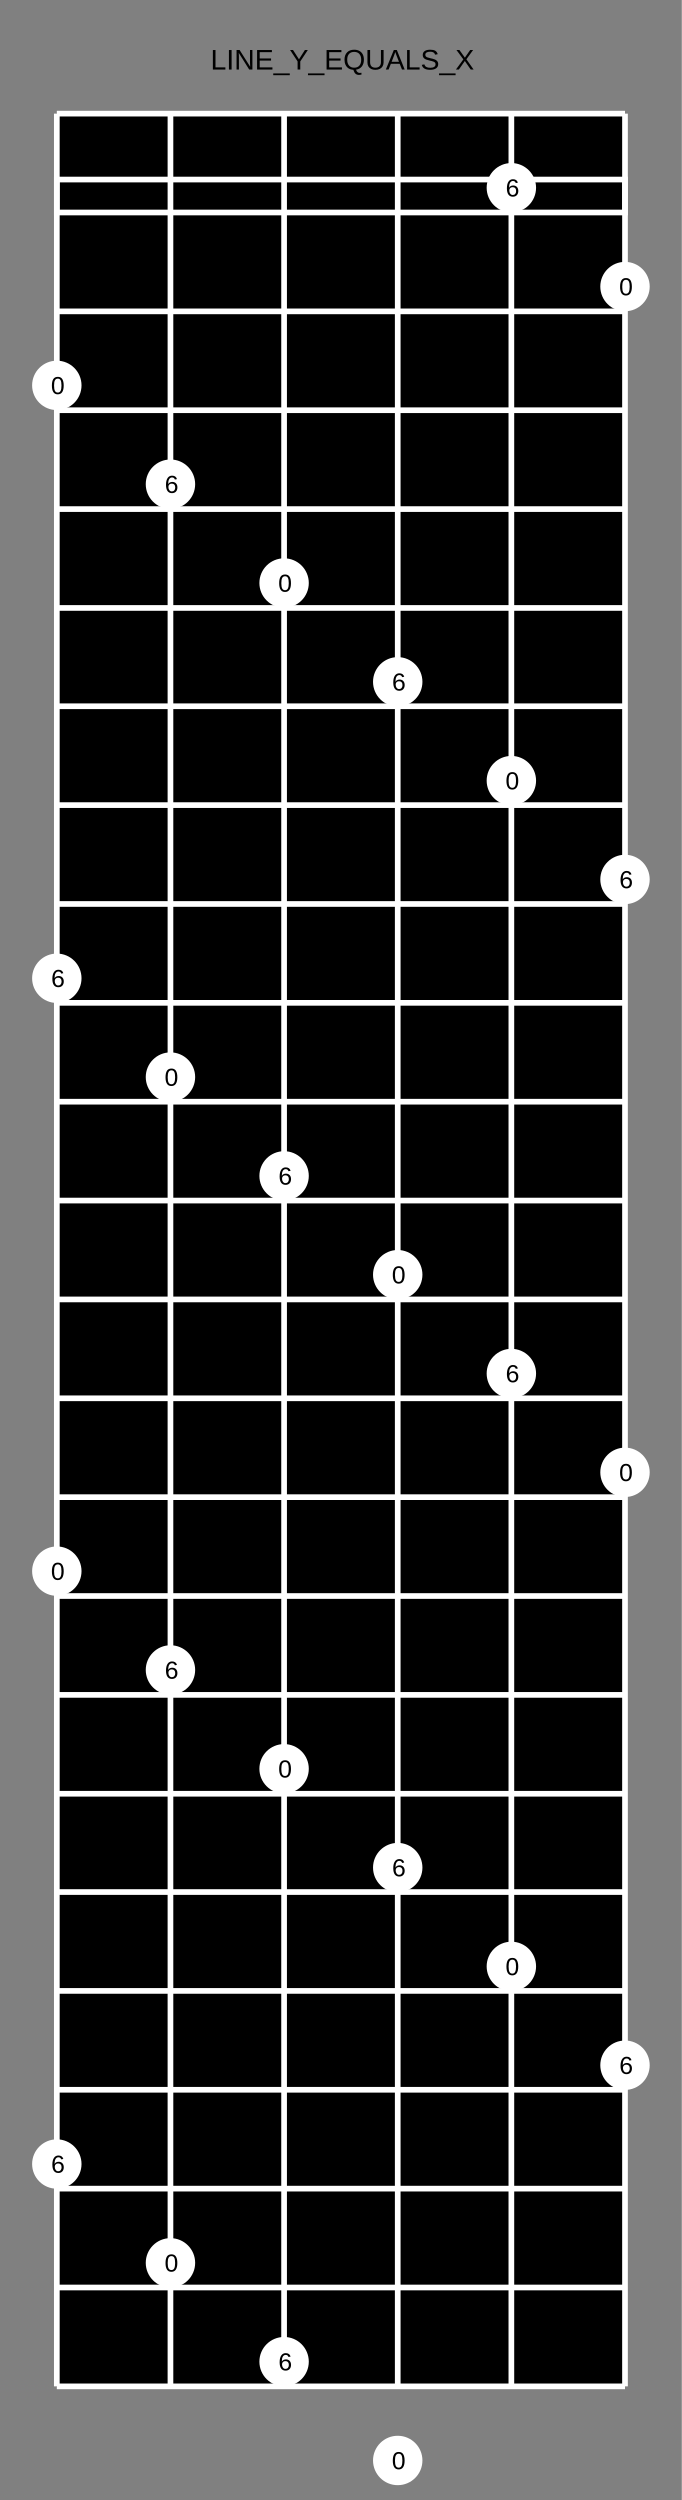
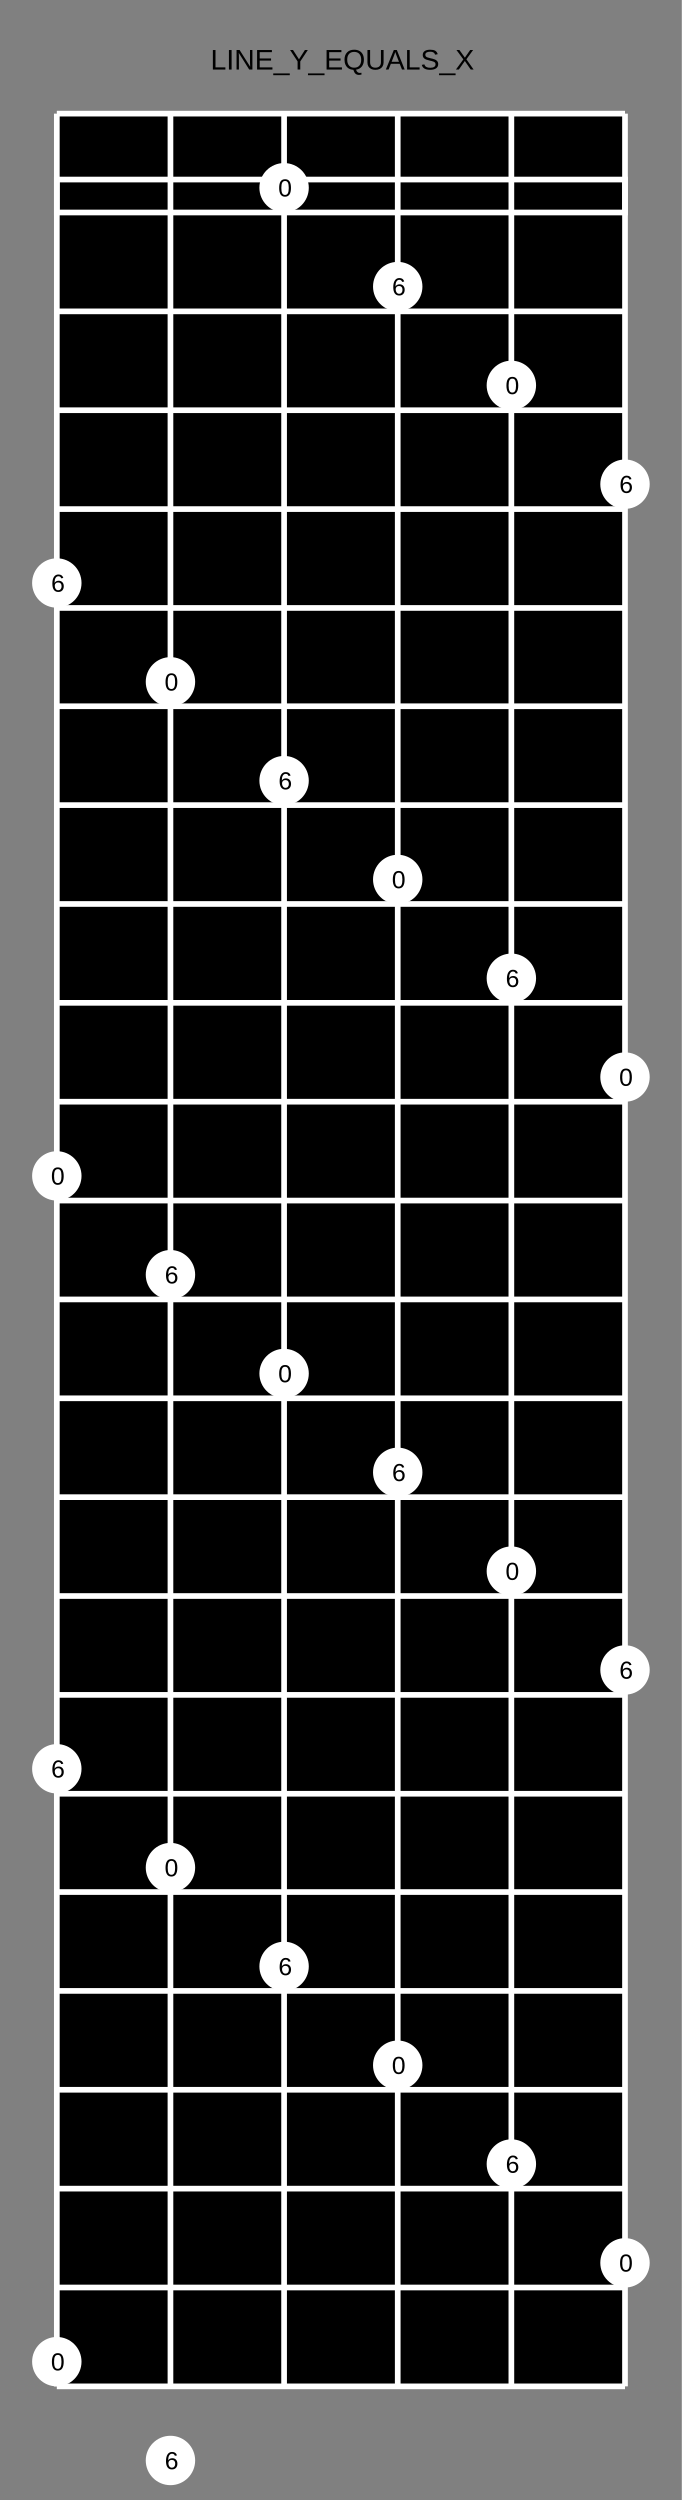
<svg xmlns="http://www.w3.org/2000/svg" xmlns:xlink="http://www.w3.org/1999/xlink" width="240pt" height="880pt" viewBox="0 0 240 880" version="1.1">
  <defs>
    <g>
      <symbol overflow="visible" id="glyph0-0">
        <path style="stroke:none;" d="M 1 -6.875 L 6.5 -6.875 L 6.5 0 L 1 0 Z M 1.375 -6.516 L 1.375 -0.375 L 6.125 -0.375 L 6.125 -6.516 Z M 1.375 -6.516 " />
      </symbol>
      <symbol overflow="visible" id="glyph0-1">
        <path style="stroke:none;" d="M 0.828 0 L 0.828 -6.875 L 1.75 -6.875 L 1.75 -0.766 L 5.234 -0.766 L 5.234 0 Z M 0.828 0 " />
      </symbol>
      <symbol overflow="visible" id="glyph0-2">
        <path style="stroke:none;" d="M 0.922 0 L 0.922 -6.875 L 1.859 -6.875 L 1.859 0 Z M 0.922 0 " />
      </symbol>
      <symbol overflow="visible" id="glyph0-3">
        <path style="stroke:none;" d="M 5.281 0 L 1.609 -5.859 L 1.625 -5.391 L 1.656 -4.578 L 1.656 0 L 0.828 0 L 0.828 -6.875 L 1.906 -6.875 L 5.625 -0.984 C 5.582 -1.617 5.562 -2.082 5.562 -2.375 L 5.562 -6.875 L 6.406 -6.875 L 6.406 0 Z M 5.281 0 " />
      </symbol>
      <symbol overflow="visible" id="glyph0-4">
        <path style="stroke:none;" d="M 0.828 0 L 0.828 -6.875 L 6.047 -6.875 L 6.047 -6.125 L 1.75 -6.125 L 1.75 -3.906 L 5.75 -3.906 L 5.75 -3.156 L 1.75 -3.156 L 1.75 -0.766 L 6.234 -0.766 L 6.234 0 Z M 0.828 0 " />
      </symbol>
      <symbol overflow="visible" id="glyph0-5">
        <path style="stroke:none;" d="M -0.156 1.984 L -0.156 1.359 L 5.672 1.359 L 5.672 1.984 Z M -0.156 1.984 " />
      </symbol>
      <symbol overflow="visible" id="glyph0-6">
        <path style="stroke:none;" d="M 3.797 -2.859 L 3.797 0 L 2.859 0 L 2.859 -2.859 L 0.219 -6.875 L 1.25 -6.875 L 3.344 -3.609 L 5.422 -6.875 L 6.453 -6.875 Z M 3.797 -2.859 " />
      </symbol>
      <symbol overflow="visible" id="glyph0-7">
        <path style="stroke:none;" d="M 7.297 -3.469 C 7.297 -2.5 7.051 -1.703 6.562 -1.078 C 6.07 -0.453 5.395 -0.082 4.531 0.031 C 4.664 0.438 4.836 0.727 5.047 0.906 C 5.266 1.094 5.539 1.188 5.875 1.188 C 6.051 1.188 6.238 1.164 6.438 1.125 L 6.438 1.781 C 6.133 1.852 5.848 1.891 5.578 1.891 C 5.078 1.891 4.664 1.75 4.344 1.469 C 4.031 1.195 3.773 0.734 3.578 0.078 C 2.93 0.047 2.375 -0.113 1.906 -0.406 C 1.445 -0.707 1.094 -1.117 0.844 -1.641 C 0.594 -2.172 0.469 -2.781 0.469 -3.469 C 0.469 -4.57 0.77 -5.43 1.375 -6.047 C 1.977 -6.672 2.816 -6.984 3.891 -6.984 C 4.586 -6.984 5.191 -6.844 5.703 -6.562 C 6.223 -6.281 6.617 -5.875 6.891 -5.344 C 7.16 -4.82 7.297 -4.195 7.297 -3.469 Z M 6.344 -3.469 C 6.344 -4.32 6.129 -4.992 5.703 -5.484 C 5.273 -5.973 4.672 -6.219 3.891 -6.219 C 3.098 -6.219 2.488 -5.977 2.062 -5.5 C 1.633 -5.02 1.422 -4.344 1.422 -3.469 C 1.422 -2.602 1.633 -1.914 2.062 -1.406 C 2.5 -0.906 3.102 -0.656 3.875 -0.656 C 4.676 -0.656 5.285 -0.898 5.703 -1.391 C 6.129 -1.879 6.344 -2.57 6.344 -3.469 Z M 6.344 -3.469 " />
      </symbol>
      <symbol overflow="visible" id="glyph0-8">
        <path style="stroke:none;" d="M 3.562 0.094 C 3 0.094 2.508 -0.004 2.094 -0.203 C 1.676 -0.41 1.348 -0.707 1.109 -1.094 C 0.879 -1.488 0.766 -1.957 0.766 -2.5 L 0.766 -6.875 L 1.703 -6.875 L 1.703 -2.578 C 1.703 -1.953 1.859 -1.473 2.172 -1.141 C 2.492 -0.816 2.957 -0.656 3.562 -0.656 C 4.188 -0.656 4.664 -0.82 5 -1.156 C 5.344 -1.5 5.516 -1.992 5.516 -2.641 L 5.516 -6.875 L 6.453 -6.875 L 6.453 -2.594 C 6.453 -2.031 6.332 -1.547 6.094 -1.141 C 5.863 -0.742 5.531 -0.438 5.094 -0.219 C 4.664 -0.008 4.156 0.094 3.562 0.094 Z M 3.562 0.094 " />
      </symbol>
      <symbol overflow="visible" id="glyph0-9">
        <path style="stroke:none;" d="M 5.703 0 L 4.906 -2.016 L 1.781 -2.016 L 0.984 0 L 0.016 0 L 2.828 -6.875 L 3.891 -6.875 L 6.656 0 Z M 3.344 -6.172 L 3.297 -6.047 C 3.211 -5.773 3.094 -5.426 2.938 -5 L 2.062 -2.734 L 4.641 -2.734 L 3.75 -5.016 C 3.656 -5.234 3.566 -5.484 3.484 -5.766 Z M 3.344 -6.172 " />
      </symbol>
      <symbol overflow="visible" id="glyph0-10">
        <path style="stroke:none;" d="M 6.219 -1.906 C 6.219 -1.27 5.969 -0.773 5.469 -0.422 C 4.969 -0.078 4.27 0.094 3.375 0.094 C 1.695 0.094 0.723 -0.488 0.453 -1.656 L 1.359 -1.828 C 1.461 -1.422 1.68 -1.117 2.016 -0.922 C 2.359 -0.723 2.82 -0.625 3.406 -0.625 C 4.008 -0.625 4.473 -0.727 4.797 -0.938 C 5.117 -1.145 5.281 -1.445 5.281 -1.844 C 5.281 -2.07 5.227 -2.254 5.125 -2.391 C 5.031 -2.535 4.891 -2.648 4.703 -2.734 C 4.516 -2.828 4.289 -2.906 4.031 -2.969 C 3.781 -3.031 3.5 -3.098 3.188 -3.172 C 2.645 -3.297 2.234 -3.414 1.953 -3.531 C 1.672 -3.656 1.445 -3.789 1.281 -3.938 C 1.113 -4.082 0.988 -4.254 0.906 -4.453 C 0.82 -4.648 0.781 -4.879 0.781 -5.141 C 0.781 -5.734 1.004 -6.188 1.453 -6.5 C 1.898 -6.82 2.547 -6.984 3.391 -6.984 C 4.172 -6.984 4.766 -6.863 5.172 -6.625 C 5.586 -6.383 5.879 -5.977 6.047 -5.406 L 5.125 -5.234 C 5.031 -5.598 4.836 -5.863 4.547 -6.031 C 4.266 -6.195 3.875 -6.281 3.375 -6.281 C 2.82 -6.281 2.398 -6.188 2.109 -6 C 1.828 -5.82 1.688 -5.551 1.688 -5.188 C 1.688 -4.977 1.738 -4.801 1.844 -4.656 C 1.957 -4.52 2.117 -4.406 2.328 -4.312 C 2.547 -4.219 2.973 -4.098 3.609 -3.953 C 3.816 -3.91 4.023 -3.863 4.234 -3.812 C 4.441 -3.758 4.641 -3.695 4.828 -3.625 C 5.023 -3.562 5.207 -3.484 5.375 -3.391 C 5.539 -3.297 5.688 -3.176 5.812 -3.031 C 5.938 -2.895 6.035 -2.734 6.109 -2.547 C 6.18 -2.367 6.219 -2.156 6.219 -1.906 Z M 6.219 -1.906 " />
      </symbol>
      <symbol overflow="visible" id="glyph0-11">
        <path style="stroke:none;" d="M 5.438 0 L 3.359 -3.016 L 1.25 0 L 0.219 0 L 2.844 -3.578 L 0.422 -6.875 L 1.453 -6.875 L 3.375 -4.188 L 5.234 -6.875 L 6.266 -6.875 L 3.906 -3.609 L 6.453 0 Z M 5.438 0 " />
      </symbol>
      <symbol overflow="visible" id="glyph1-0">
        <path style="stroke:none;" d="M 0.875 -5.984 L 5.656 -5.984 L 5.656 0 L 0.875 0 Z M 1.188 -5.672 L 1.188 -0.328 L 5.328 -0.328 L 5.328 -5.672 Z M 1.188 -5.672 " />
      </symbol>
      <symbol overflow="visible" id="glyph1-1">
        <path style="stroke:none;" d="M 4.5 -3 C 4.5 -2 4.32 -1.234 3.969 -0.703 C 3.613 -0.18 3.094 0.078 2.406 0.078 C 1.719 0.078 1.203 -0.18 0.859 -0.703 C 0.516 -1.223 0.344 -1.988 0.344 -3 C 0.344 -4.02 0.508 -4.785 0.844 -5.297 C 1.176 -5.816 1.707 -6.078 2.438 -6.078 C 3.145 -6.078 3.664 -5.816 4 -5.297 C 4.332 -4.773 4.5 -4.008 4.5 -3 Z M 3.719 -3 C 3.719 -3.863 3.617 -4.488 3.422 -4.875 C 3.223 -5.258 2.895 -5.453 2.438 -5.453 C 1.969 -5.453 1.629 -5.258 1.422 -4.875 C 1.211 -4.5 1.109 -3.875 1.109 -3 C 1.109 -2.145 1.211 -1.52 1.422 -1.125 C 1.629 -0.738 1.961 -0.547 2.422 -0.547 C 2.867 -0.547 3.195 -0.742 3.406 -1.141 C 3.613 -1.547 3.719 -2.164 3.719 -3 Z M 3.719 -3 " />
      </symbol>
      <symbol overflow="visible" id="glyph1-2">
        <path style="stroke:none;" d="M 4.453 -1.953 C 4.453 -1.328 4.281 -0.832 3.938 -0.469 C 3.594 -0.102 3.125 0.078 2.531 0.078 C 1.852 0.078 1.332 -0.172 0.969 -0.672 C 0.613 -1.172 0.438 -1.898 0.438 -2.859 C 0.438 -3.891 0.625 -4.68 1 -5.234 C 1.375 -5.797 1.898 -6.078 2.578 -6.078 C 3.484 -6.078 4.055 -5.672 4.297 -4.859 L 3.562 -4.719 C 3.406 -5.207 3.078 -5.453 2.578 -5.453 C 2.141 -5.453 1.801 -5.25 1.562 -4.844 C 1.32 -4.438 1.203 -3.848 1.203 -3.078 C 1.336 -3.336 1.531 -3.535 1.781 -3.672 C 2.039 -3.805 2.332 -3.875 2.656 -3.875 C 3.207 -3.875 3.645 -3.695 3.969 -3.344 C 4.289 -3 4.453 -2.535 4.453 -1.953 Z M 3.688 -1.922 C 3.688 -2.359 3.578 -2.691 3.359 -2.922 C 3.148 -3.16 2.852 -3.281 2.469 -3.281 C 2.113 -3.281 1.828 -3.176 1.609 -2.969 C 1.391 -2.758 1.281 -2.473 1.281 -2.109 C 1.281 -1.648 1.395 -1.27 1.625 -0.969 C 1.852 -0.676 2.145 -0.531 2.5 -0.531 C 2.863 -0.531 3.148 -0.656 3.359 -0.906 C 3.578 -1.156 3.688 -1.492 3.688 -1.922 Z M 3.688 -1.922 " />
      </symbol>
    </g>
  </defs>
  <g id="surface26">
    <path style=" stroke:none;fill-rule:nonzero;fill:rgb(50%,50%,50%);fill-opacity:1;" d="M 0 0 L 240 0 L 240 880 L 0 880 Z M 0 0 " />
    <g style="fill:rgb(0%,0%,0%);fill-opacity:1;">
      <use xlink:href="#glyph0-1" x="74.102" y="24.484" />
      <use xlink:href="#glyph0-2" x="79.663" y="24.484" />
      <use xlink:href="#glyph0-3" x="82.441" y="24.484" />
      <use xlink:href="#glyph0-4" x="89.663" y="24.484" />
      <use xlink:href="#glyph0-5" x="96.333" y="24.484" />
      <use xlink:href="#glyph0-6" x="101.895" y="24.484" />
      <use xlink:href="#glyph0-5" x="108.564" y="24.484" />
      <use xlink:href="#glyph0-4" x="114.126" y="24.484" />
      <use xlink:href="#glyph0-7" x="120.796" y="24.484" />
      <use xlink:href="#glyph0-8" x="128.574" y="24.484" />
      <use xlink:href="#glyph0-9" x="135.796" y="24.484" />
      <use xlink:href="#glyph0-1" x="142.466" y="24.484" />
      <use xlink:href="#glyph0-10" x="148.027" y="24.484" />
      <use xlink:href="#glyph0-5" x="154.697" y="24.484" />
      <use xlink:href="#glyph0-11" x="160.259" y="24.484" />
    </g>
    <path style=" stroke:none;fill-rule:nonzero;fill:rgb(0%,0%,0%);fill-opacity:1;" d="M 20 40 L 220 40 L 220 840 L 20 840 Z M 20 40 " />
    <path style="fill:none;stroke-width:0.01;stroke-linecap:butt;stroke-linejoin:miter;stroke:rgb(100%,100%,100%);stroke-opacity:1;stroke-miterlimit:10;" d="M 0 0.116 L 1 0.116 L 1 0.174 L 0 0.174 Z M 0 0 L 1 0 M 0 0.174 L 1 0.174 M 0 0.348 L 1 0.348 M 0 0.522 L 1 0.522 M 0 0.696 L 1 0.696 M 0 0.87 L 1 0.87 M 0 1.043 L 1 1.043 M 0 1.217 L 1 1.217 M 0 1.391 L 1 1.391 M 0 1.565 L 1 1.565 M 0 1.739 L 1 1.739 M 0 1.913 L 1 1.913 M 0 2.087 L 1 2.087 M 0 2.261 L 1 2.261 M 0 2.435 L 1 2.435 M 0 2.609 L 1 2.609 M 0 2.783 L 1 2.783 M 0 2.957 L 1 2.957 M 0 3.13 L 1 3.13 M 0 3.304 L 1 3.304 M 0 3.478 L 1 3.478 M 0 3.652 L 1 3.652 M 0 3.826 L 1 3.826 M 0 4 L 1 4 " transform="matrix(200,0,0,200,20,40)" />
    <path style="fill:none;stroke-width:0.01;stroke-linecap:butt;stroke-linejoin:miter;stroke:rgb(100%,100%,100%);stroke-opacity:1;stroke-miterlimit:10;" d="M 0 0 L 0 4 M 0.2 0 L 0.2 4 M 0.4 0 L 0.4 4 M 0.6 0 L 0.6 4 M 0.8 0 L 0.8 4 M 1 0 L 1 4 " transform="matrix(200,0,0,200,20,40)" />
-     <path style=" stroke:none;fill-rule:nonzero;fill:rgb(100%,100%,100%);fill-opacity:1;" d="M 28.695 135.652 C 28.695 140.453 24.801 144.348 20 144.348 C 15.199 144.348 11.305 140.453 11.305 135.652 C 11.305 130.852 15.199 126.957 20 126.957 C 24.801 126.957 28.695 130.852 28.695 135.652 " />
+     <path style=" stroke:none;fill-rule:nonzero;fill:rgb(100%,100%,100%);fill-opacity:1;" d="M 28.695 413.914 C 28.695 418.715 24.801 422.609 20 422.609 C 15.199 422.609 11.305 418.715 11.305 413.914 C 11.305 409.109 15.199 405.219 20 405.219 C 24.801 405.219 28.695 409.109 28.695 413.914 " />
    <g style="fill:rgb(0%,0%,0%);fill-opacity:1;">
-       <use xlink:href="#glyph1-1" x="17.922" y="138.73" />
+       <use xlink:href="#glyph1-1" x="17.922" y="416.992" />
    </g>
-     <path style=" stroke:none;fill-rule:nonzero;fill:rgb(100%,100%,100%);fill-opacity:1;" d="M 22.758 138.73 L 28.695 553.043 C 28.695 557.848 24.801 561.738 20 561.738 C 15.199 561.738 11.305 557.848 11.305 553.043 C 11.305 548.242 15.199 544.348 20 544.348 C 24.801 544.348 28.695 548.242 28.695 553.043 " />
+     <path style=" stroke:none;fill-rule:nonzero;fill:rgb(100%,100%,100%);fill-opacity:1;" d="M 22.758 416.992 L 28.695 831.305 C 28.695 836.105 24.801 840 20 840 C 15.199 840 11.305 836.105 11.305 831.305 C 11.305 826.5 15.199 822.609 20 822.609 C 24.801 822.609 28.695 826.5 28.695 831.305 " />
    <g style="fill:rgb(0%,0%,0%);fill-opacity:1;">
-       <use xlink:href="#glyph1-1" x="17.922" y="556.121" />
+       <use xlink:href="#glyph1-1" x="17.922" y="834.383" />
    </g>
-     <path style=" stroke:none;fill-rule:nonzero;fill:rgb(100%,100%,100%);fill-opacity:1;" d="M 22.758 556.121 L 68.695 379.129 C 68.695 383.934 64.801 387.824 60 387.824 C 55.199 387.824 51.305 383.934 51.305 379.129 C 51.305 374.328 55.199 370.434 60 370.434 C 64.801 370.434 68.695 374.328 68.695 379.129 " />
+     <path style=" stroke:none;fill-rule:nonzero;fill:rgb(100%,100%,100%);fill-opacity:1;" d="M 22.758 834.383 L 68.695 240 C 68.695 244.801 64.801 248.695 60 248.695 C 55.199 248.695 51.305 244.801 51.305 240 C 51.305 235.199 55.199 231.305 60 231.305 C 64.801 231.305 68.695 235.199 68.695 240 " />
    <g style="fill:rgb(0%,0%,0%);fill-opacity:1;">
-       <use xlink:href="#glyph1-1" x="57.922" y="382.207" />
+       <use xlink:href="#glyph1-1" x="57.922" y="243.078" />
    </g>
-     <path style=" stroke:none;fill-rule:nonzero;fill:rgb(100%,100%,100%);fill-opacity:1;" d="M 62.758 382.207 L 68.695 796.523 C 68.695 801.324 64.801 805.219 60 805.219 C 55.199 805.219 51.305 801.324 51.305 796.523 C 51.305 791.719 55.199 787.824 60 787.824 C 64.801 787.824 68.695 791.719 68.695 796.523 " />
+     <path style=" stroke:none;fill-rule:nonzero;fill:rgb(100%,100%,100%);fill-opacity:1;" d="M 62.758 243.078 L 68.695 657.391 C 68.695 662.195 64.801 666.086 60 666.086 C 55.199 666.086 51.305 662.195 51.305 657.391 C 51.305 652.59 55.199 648.695 60 648.695 C 64.801 648.695 68.695 652.59 68.695 657.391 " />
    <g style="fill:rgb(0%,0%,0%);fill-opacity:1;">
-       <use xlink:href="#glyph1-1" x="57.922" y="799.602" />
+       <use xlink:href="#glyph1-1" x="57.922" y="660.469" />
    </g>
-     <path style=" stroke:none;fill-rule:nonzero;fill:rgb(100%,100%,100%);fill-opacity:1;" d="M 62.758 799.602 L 108.695 205.219 C 108.695 210.02 104.801 213.914 100 213.914 C 95.199 213.914 91.305 210.02 91.305 205.219 C 91.305 200.414 95.199 196.523 100 196.523 C 104.801 196.523 108.695 200.414 108.695 205.219 " />
+     <path style=" stroke:none;fill-rule:nonzero;fill:rgb(100%,100%,100%);fill-opacity:1;" d="M 62.758 660.469 L 108.695 66.086 C 108.695 70.891 104.801 74.781 100 74.781 C 95.199 74.781 91.305 70.891 91.305 66.086 C 91.305 61.285 95.199 57.391 100 57.391 C 104.801 57.391 108.695 61.285 108.695 66.086 " />
    <g style="fill:rgb(0%,0%,0%);fill-opacity:1;">
-       <use xlink:href="#glyph1-1" x="97.922" y="208.297" />
+       <use xlink:href="#glyph1-1" x="97.922" y="69.164" />
    </g>
-     <path style=" stroke:none;fill-rule:nonzero;fill:rgb(100%,100%,100%);fill-opacity:1;" d="M 102.758 208.297 L 108.695 622.609 C 108.695 627.41 104.801 631.305 100 631.305 C 95.199 631.305 91.305 627.41 91.305 622.609 C 91.305 617.805 95.199 613.914 100 613.914 C 104.801 613.914 108.695 617.805 108.695 622.609 " />
+     <path style=" stroke:none;fill-rule:nonzero;fill:rgb(100%,100%,100%);fill-opacity:1;" d="M 102.758 69.164 L 108.695 483.477 C 108.695 488.281 104.801 492.176 100 492.176 C 95.199 492.176 91.305 488.281 91.305 483.477 C 91.305 478.676 95.199 474.781 100 474.781 C 104.801 474.781 108.695 478.676 108.695 483.477 " />
    <g style="fill:rgb(0%,0%,0%);fill-opacity:1;">
-       <use xlink:href="#glyph1-1" x="97.922" y="625.688" />
+       <use xlink:href="#glyph1-1" x="97.922" y="486.555" />
    </g>
-     <path style=" stroke:none;fill-rule:nonzero;fill:rgb(100%,100%,100%);fill-opacity:1;" d="M 102.758 625.688 L 148.695 448.695 C 148.695 453.5 144.801 457.391 140 457.391 C 135.199 457.391 131.305 453.5 131.305 448.695 C 131.305 443.895 135.199 440 140 440 C 144.801 440 148.695 443.895 148.695 448.695 " />
+     <path style=" stroke:none;fill-rule:nonzero;fill:rgb(100%,100%,100%);fill-opacity:1;" d="M 102.758 486.555 L 148.695 309.566 C 148.695 314.367 144.801 318.262 140 318.262 C 135.199 318.262 131.305 314.367 131.305 309.566 C 131.305 304.762 135.199 300.871 140 300.871 C 144.801 300.871 148.695 304.762 148.695 309.566 " />
    <g style="fill:rgb(0%,0%,0%);fill-opacity:1;">
-       <use xlink:href="#glyph1-1" x="137.922" y="451.773" />
+       <use xlink:href="#glyph1-1" x="137.922" y="312.645" />
    </g>
-     <path style=" stroke:none;fill-rule:nonzero;fill:rgb(100%,100%,100%);fill-opacity:1;" d="M 142.758 451.773 L 148.695 866.086 C 148.695 870.891 144.801 874.781 140 874.781 C 135.199 874.781 131.305 870.891 131.305 866.086 C 131.305 861.285 135.199 857.391 140 857.391 C 144.801 857.391 148.695 861.285 148.695 866.086 " />
+     <path style=" stroke:none;fill-rule:nonzero;fill:rgb(100%,100%,100%);fill-opacity:1;" d="M 142.758 312.645 L 148.695 726.957 C 148.695 731.758 144.801 735.652 140 735.652 C 135.199 735.652 131.305 731.758 131.305 726.957 C 131.305 722.152 135.199 718.262 140 718.262 C 144.801 718.262 148.695 722.152 148.695 726.957 " />
    <g style="fill:rgb(0%,0%,0%);fill-opacity:1;">
-       <use xlink:href="#glyph1-1" x="137.922" y="869.164" />
+       <use xlink:href="#glyph1-1" x="137.922" y="730.035" />
    </g>
-     <path style=" stroke:none;fill-rule:nonzero;fill:rgb(100%,100%,100%);fill-opacity:1;" d="M 142.758 869.164 L 188.695 274.781 C 188.695 279.586 184.801 283.477 180 283.477 C 175.199 283.477 171.305 279.586 171.305 274.781 C 171.305 269.98 175.199 266.086 180 266.086 C 184.801 266.086 188.695 269.98 188.695 274.781 " />
+     <path style=" stroke:none;fill-rule:nonzero;fill:rgb(100%,100%,100%);fill-opacity:1;" d="M 142.758 730.035 L 188.695 135.652 C 188.695 140.453 184.801 144.348 180 144.348 C 175.199 144.348 171.305 140.453 171.305 135.652 C 171.305 130.852 175.199 126.957 180 126.957 C 184.801 126.957 188.695 130.852 188.695 135.652 " />
    <g style="fill:rgb(0%,0%,0%);fill-opacity:1;">
-       <use xlink:href="#glyph1-1" x="177.922" y="277.859" />
+       <use xlink:href="#glyph1-1" x="177.922" y="138.73" />
    </g>
-     <path style=" stroke:none;fill-rule:nonzero;fill:rgb(100%,100%,100%);fill-opacity:1;" d="M 182.758 277.859 L 188.695 692.176 C 188.695 696.977 184.801 700.871 180 700.871 C 175.199 700.871 171.305 696.977 171.305 692.176 C 171.305 687.371 175.199 683.477 180 683.477 C 184.801 683.477 188.695 687.371 188.695 692.176 " />
+     <path style=" stroke:none;fill-rule:nonzero;fill:rgb(100%,100%,100%);fill-opacity:1;" d="M 182.758 138.73 L 188.695 553.043 C 188.695 557.848 184.801 561.738 180 561.738 C 175.199 561.738 171.305 557.848 171.305 553.043 C 171.305 548.242 175.199 544.348 180 544.348 C 184.801 544.348 188.695 548.242 188.695 553.043 " />
    <g style="fill:rgb(0%,0%,0%);fill-opacity:1;">
-       <use xlink:href="#glyph1-1" x="177.922" y="695.254" />
+       <use xlink:href="#glyph1-1" x="177.922" y="556.121" />
    </g>
-     <path style=" stroke:none;fill-rule:nonzero;fill:rgb(100%,100%,100%);fill-opacity:1;" d="M 182.758 695.254 L 228.695 100.871 C 228.695 105.672 224.801 109.566 220 109.566 C 215.199 109.566 211.305 105.672 211.305 100.871 C 211.305 96.066 215.199 92.176 220 92.176 C 224.801 92.176 228.695 96.066 228.695 100.871 " />
+     <path style=" stroke:none;fill-rule:nonzero;fill:rgb(100%,100%,100%);fill-opacity:1;" d="M 182.758 556.121 L 228.695 379.129 C 228.695 383.934 224.801 387.824 220 387.824 C 215.199 387.824 211.305 383.934 211.305 379.129 C 211.305 374.328 215.199 370.434 220 370.434 C 224.801 370.434 228.695 374.328 228.695 379.129 " />
    <g style="fill:rgb(0%,0%,0%);fill-opacity:1;">
-       <use xlink:href="#glyph1-1" x="217.922" y="103.949" />
+       <use xlink:href="#glyph1-1" x="217.922" y="382.207" />
    </g>
-     <path style=" stroke:none;fill-rule:nonzero;fill:rgb(100%,100%,100%);fill-opacity:1;" d="M 222.758 103.949 L 228.695 518.262 C 228.695 523.062 224.801 526.957 220 526.957 C 215.199 526.957 211.305 523.062 211.305 518.262 C 211.305 513.457 215.199 509.566 220 509.566 C 224.801 509.566 228.695 513.457 228.695 518.262 " />
+     <path style=" stroke:none;fill-rule:nonzero;fill:rgb(100%,100%,100%);fill-opacity:1;" d="M 222.758 382.207 L 228.695 796.523 C 228.695 801.324 224.801 805.219 220 805.219 C 215.199 805.219 211.305 801.324 211.305 796.523 C 211.305 791.719 215.199 787.824 220 787.824 C 224.801 787.824 228.695 791.719 228.695 796.523 " />
    <g style="fill:rgb(0%,0%,0%);fill-opacity:1;">
-       <use xlink:href="#glyph1-1" x="217.922" y="521.34" />
+       <use xlink:href="#glyph1-1" x="217.922" y="799.602" />
    </g>
-     <path style=" stroke:none;fill-rule:nonzero;fill:rgb(100%,100%,100%);fill-opacity:1;" d="M 222.758 521.34 L 28.695 344.348 C 28.695 349.148 24.801 353.043 20 353.043 C 15.199 353.043 11.305 349.148 11.305 344.348 C 11.305 339.547 15.199 335.652 20 335.652 C 24.801 335.652 28.695 339.547 28.695 344.348 " />
+     <path style=" stroke:none;fill-rule:nonzero;fill:rgb(100%,100%,100%);fill-opacity:1;" d="M 222.758 799.602 L 28.695 205.219 C 28.695 210.02 24.801 213.914 20 213.914 C 15.199 213.914 11.305 210.02 11.305 205.219 C 11.305 200.414 15.199 196.523 20 196.523 C 24.801 196.523 28.695 200.414 28.695 205.219 " />
    <g style="fill:rgb(0%,0%,0%);fill-opacity:1;">
-       <use xlink:href="#glyph1-2" x="17.992" y="347.426" />
+       <use xlink:href="#glyph1-2" x="17.992" y="208.297" />
    </g>
-     <path style=" stroke:none;fill-rule:nonzero;fill:rgb(100%,100%,100%);fill-opacity:1;" d="M 22.828 347.426 L 28.695 761.738 C 28.695 766.543 24.801 770.434 20 770.434 C 15.199 770.434 11.305 766.543 11.305 761.738 C 11.305 756.938 15.199 753.043 20 753.043 C 24.801 753.043 28.695 756.938 28.695 761.738 " />
+     <path style=" stroke:none;fill-rule:nonzero;fill:rgb(100%,100%,100%);fill-opacity:1;" d="M 22.828 208.297 L 28.695 622.609 C 28.695 627.41 24.801 631.305 20 631.305 C 15.199 631.305 11.305 627.41 11.305 622.609 C 11.305 617.805 15.199 613.914 20 613.914 C 24.801 613.914 28.695 617.805 28.695 622.609 " />
    <g style="fill:rgb(0%,0%,0%);fill-opacity:1;">
-       <use xlink:href="#glyph1-2" x="17.992" y="764.816" />
+       <use xlink:href="#glyph1-2" x="17.992" y="625.688" />
    </g>
-     <path style=" stroke:none;fill-rule:nonzero;fill:rgb(100%,100%,100%);fill-opacity:1;" d="M 22.828 764.816 L 68.695 170.434 C 68.695 175.238 64.801 179.129 60 179.129 C 55.199 179.129 51.305 175.238 51.305 170.434 C 51.305 165.633 55.199 161.738 60 161.738 C 64.801 161.738 68.695 165.633 68.695 170.434 " />
+     <path style=" stroke:none;fill-rule:nonzero;fill:rgb(100%,100%,100%);fill-opacity:1;" d="M 22.828 625.688 L 68.695 448.695 C 68.695 453.5 64.801 457.391 60 457.391 C 55.199 457.391 51.305 453.5 51.305 448.695 C 51.305 443.895 55.199 440 60 440 C 64.801 440 68.695 443.895 68.695 448.695 " />
    <g style="fill:rgb(0%,0%,0%);fill-opacity:1;">
-       <use xlink:href="#glyph1-2" x="57.992" y="173.512" />
+       <use xlink:href="#glyph1-2" x="57.992" y="451.773" />
    </g>
-     <path style=" stroke:none;fill-rule:nonzero;fill:rgb(100%,100%,100%);fill-opacity:1;" d="M 62.828 173.512 L 68.695 587.824 C 68.695 592.629 64.801 596.523 60 596.523 C 55.199 596.523 51.305 592.629 51.305 587.824 C 51.305 583.023 55.199 579.129 60 579.129 C 64.801 579.129 68.695 583.023 68.695 587.824 " />
+     <path style=" stroke:none;fill-rule:nonzero;fill:rgb(100%,100%,100%);fill-opacity:1;" d="M 62.828 451.773 L 68.695 866.086 C 68.695 870.891 64.801 874.781 60 874.781 C 55.199 874.781 51.305 870.891 51.305 866.086 C 51.305 861.285 55.199 857.391 60 857.391 C 64.801 857.391 68.695 861.285 68.695 866.086 " />
    <g style="fill:rgb(0%,0%,0%);fill-opacity:1;">
-       <use xlink:href="#glyph1-2" x="57.992" y="590.906" />
+       <use xlink:href="#glyph1-2" x="57.992" y="869.164" />
    </g>
-     <path style=" stroke:none;fill-rule:nonzero;fill:rgb(100%,100%,100%);fill-opacity:1;" d="M 62.828 590.906 L 108.695 413.914 C 108.695 418.715 104.801 422.609 100 422.609 C 95.199 422.609 91.305 418.715 91.305 413.914 C 91.305 409.109 95.199 405.219 100 405.219 C 104.801 405.219 108.695 409.109 108.695 413.914 " />
+     <path style=" stroke:none;fill-rule:nonzero;fill:rgb(100%,100%,100%);fill-opacity:1;" d="M 62.828 869.164 L 108.695 274.781 C 108.695 279.586 104.801 283.477 100 283.477 C 95.199 283.477 91.305 279.586 91.305 274.781 C 91.305 269.98 95.199 266.086 100 266.086 C 104.801 266.086 108.695 269.98 108.695 274.781 " />
    <g style="fill:rgb(0%,0%,0%);fill-opacity:1;">
-       <use xlink:href="#glyph1-2" x="97.992" y="416.992" />
+       <use xlink:href="#glyph1-2" x="97.992" y="277.859" />
    </g>
-     <path style=" stroke:none;fill-rule:nonzero;fill:rgb(100%,100%,100%);fill-opacity:1;" d="M 102.828 416.992 L 108.695 831.305 C 108.695 836.105 104.801 840 100 840 C 95.199 840 91.305 836.105 91.305 831.305 C 91.305 826.5 95.199 822.609 100 822.609 C 104.801 822.609 108.695 826.5 108.695 831.305 " />
+     <path style=" stroke:none;fill-rule:nonzero;fill:rgb(100%,100%,100%);fill-opacity:1;" d="M 102.828 277.859 L 108.695 692.176 C 108.695 696.977 104.801 700.871 100 700.871 C 95.199 700.871 91.305 696.977 91.305 692.176 C 91.305 687.371 95.199 683.477 100 683.477 C 104.801 683.477 108.695 687.371 108.695 692.176 " />
    <g style="fill:rgb(0%,0%,0%);fill-opacity:1;">
-       <use xlink:href="#glyph1-2" x="97.992" y="834.383" />
+       <use xlink:href="#glyph1-2" x="97.992" y="695.254" />
    </g>
-     <path style=" stroke:none;fill-rule:nonzero;fill:rgb(100%,100%,100%);fill-opacity:1;" d="M 102.828 834.383 L 148.695 240 C 148.695 244.801 144.801 248.695 140 248.695 C 135.199 248.695 131.305 244.801 131.305 240 C 131.305 235.199 135.199 231.305 140 231.305 C 144.801 231.305 148.695 235.199 148.695 240 " />
+     <path style=" stroke:none;fill-rule:nonzero;fill:rgb(100%,100%,100%);fill-opacity:1;" d="M 102.828 695.254 L 148.695 100.871 C 148.695 105.672 144.801 109.566 140 109.566 C 135.199 109.566 131.305 105.672 131.305 100.871 C 131.305 96.066 135.199 92.176 140 92.176 C 144.801 92.176 148.695 96.066 148.695 100.871 " />
    <g style="fill:rgb(0%,0%,0%);fill-opacity:1;">
-       <use xlink:href="#glyph1-2" x="137.992" y="243.078" />
+       <use xlink:href="#glyph1-2" x="137.992" y="103.949" />
    </g>
-     <path style=" stroke:none;fill-rule:nonzero;fill:rgb(100%,100%,100%);fill-opacity:1;" d="M 142.828 243.078 L 148.695 657.391 C 148.695 662.195 144.801 666.086 140 666.086 C 135.199 666.086 131.305 662.195 131.305 657.391 C 131.305 652.59 135.199 648.695 140 648.695 C 144.801 648.695 148.695 652.59 148.695 657.391 " />
+     <path style=" stroke:none;fill-rule:nonzero;fill:rgb(100%,100%,100%);fill-opacity:1;" d="M 142.828 103.949 L 148.695 518.262 C 148.695 523.062 144.801 526.957 140 526.957 C 135.199 526.957 131.305 523.062 131.305 518.262 C 131.305 513.457 135.199 509.566 140 509.566 C 144.801 509.566 148.695 513.457 148.695 518.262 " />
    <g style="fill:rgb(0%,0%,0%);fill-opacity:1;">
-       <use xlink:href="#glyph1-2" x="137.992" y="660.469" />
+       <use xlink:href="#glyph1-2" x="137.992" y="521.34" />
    </g>
-     <path style=" stroke:none;fill-rule:nonzero;fill:rgb(100%,100%,100%);fill-opacity:1;" d="M 142.828 660.469 L 188.695 66.086 C 188.695 70.891 184.801 74.781 180 74.781 C 175.199 74.781 171.305 70.891 171.305 66.086 C 171.305 61.285 175.199 57.391 180 57.391 C 184.801 57.391 188.695 61.285 188.695 66.086 " />
+     <path style=" stroke:none;fill-rule:nonzero;fill:rgb(100%,100%,100%);fill-opacity:1;" d="M 142.828 521.34 L 188.695 344.348 C 188.695 349.148 184.801 353.043 180 353.043 C 175.199 353.043 171.305 349.148 171.305 344.348 C 171.305 339.547 175.199 335.652 180 335.652 C 184.801 335.652 188.695 339.547 188.695 344.348 " />
    <g style="fill:rgb(0%,0%,0%);fill-opacity:1;">
-       <use xlink:href="#glyph1-2" x="177.992" y="69.164" />
+       <use xlink:href="#glyph1-2" x="177.992" y="347.426" />
    </g>
-     <path style=" stroke:none;fill-rule:nonzero;fill:rgb(100%,100%,100%);fill-opacity:1;" d="M 182.828 69.164 L 188.695 483.477 C 188.695 488.281 184.801 492.176 180 492.176 C 175.199 492.176 171.305 488.281 171.305 483.477 C 171.305 478.676 175.199 474.781 180 474.781 C 184.801 474.781 188.695 478.676 188.695 483.477 " />
+     <path style=" stroke:none;fill-rule:nonzero;fill:rgb(100%,100%,100%);fill-opacity:1;" d="M 182.828 347.426 L 188.695 761.738 C 188.695 766.543 184.801 770.434 180 770.434 C 175.199 770.434 171.305 766.543 171.305 761.738 C 171.305 756.938 175.199 753.043 180 753.043 C 184.801 753.043 188.695 756.938 188.695 761.738 " />
    <g style="fill:rgb(0%,0%,0%);fill-opacity:1;">
-       <use xlink:href="#glyph1-2" x="177.992" y="486.555" />
+       <use xlink:href="#glyph1-2" x="177.992" y="764.816" />
    </g>
-     <path style=" stroke:none;fill-rule:nonzero;fill:rgb(100%,100%,100%);fill-opacity:1;" d="M 182.828 486.555 L 228.695 309.566 C 228.695 314.367 224.801 318.262 220 318.262 C 215.199 318.262 211.305 314.367 211.305 309.566 C 211.305 304.762 215.199 300.871 220 300.871 C 224.801 300.871 228.695 304.762 228.695 309.566 " />
+     <path style=" stroke:none;fill-rule:nonzero;fill:rgb(100%,100%,100%);fill-opacity:1;" d="M 182.828 764.816 L 228.695 170.434 C 228.695 175.238 224.801 179.129 220 179.129 C 215.199 179.129 211.305 175.238 211.305 170.434 C 211.305 165.633 215.199 161.738 220 161.738 C 224.801 161.738 228.695 165.633 228.695 170.434 " />
    <g style="fill:rgb(0%,0%,0%);fill-opacity:1;">
-       <use xlink:href="#glyph1-2" x="217.992" y="312.645" />
+       <use xlink:href="#glyph1-2" x="217.992" y="173.512" />
    </g>
-     <path style=" stroke:none;fill-rule:nonzero;fill:rgb(100%,100%,100%);fill-opacity:1;" d="M 222.828 312.645 L 228.695 726.957 C 228.695 731.758 224.801 735.652 220 735.652 C 215.199 735.652 211.305 731.758 211.305 726.957 C 211.305 722.152 215.199 718.262 220 718.262 C 224.801 718.262 228.695 722.152 228.695 726.957 " />
+     <path style=" stroke:none;fill-rule:nonzero;fill:rgb(100%,100%,100%);fill-opacity:1;" d="M 222.828 173.512 L 228.695 587.824 C 228.695 592.629 224.801 596.523 220 596.523 C 215.199 596.523 211.305 592.629 211.305 587.824 C 211.305 583.023 215.199 579.129 220 579.129 C 224.801 579.129 228.695 583.023 228.695 587.824 " />
    <g style="fill:rgb(0%,0%,0%);fill-opacity:1;">
-       <use xlink:href="#glyph1-2" x="217.992" y="730.035" />
+       <use xlink:href="#glyph1-2" x="217.992" y="590.906" />
    </g>
  </g>
</svg>
